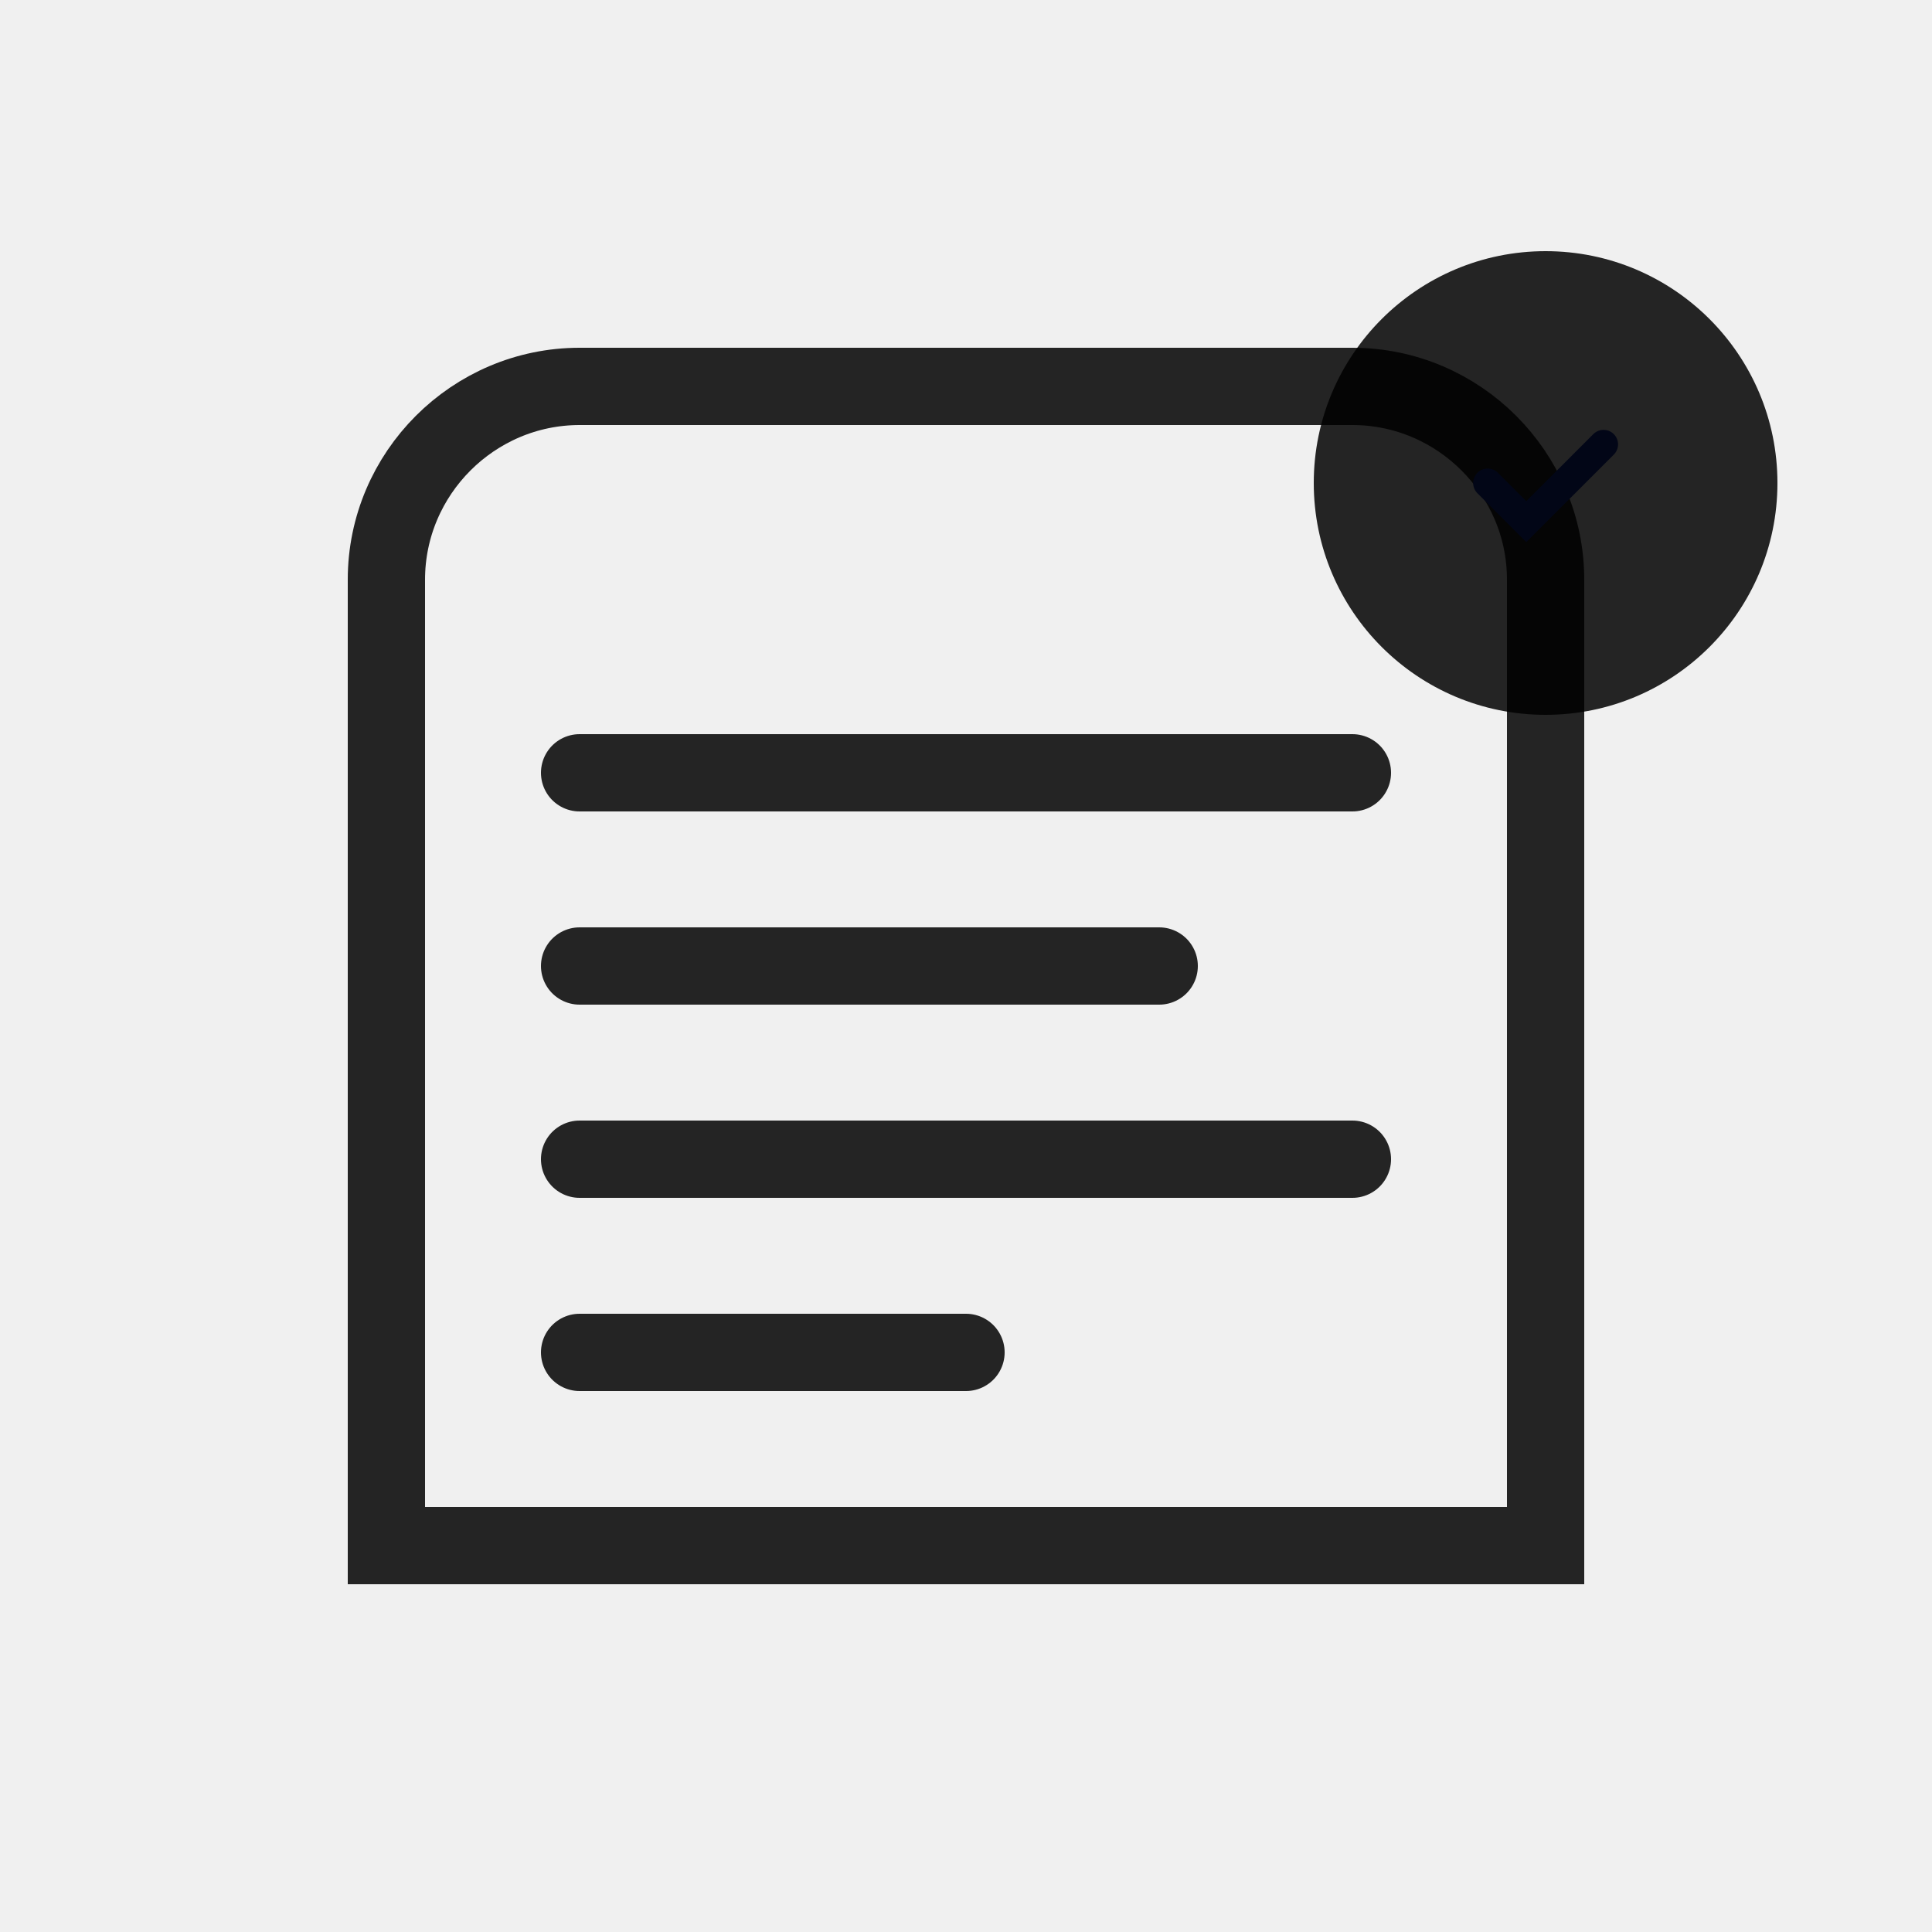
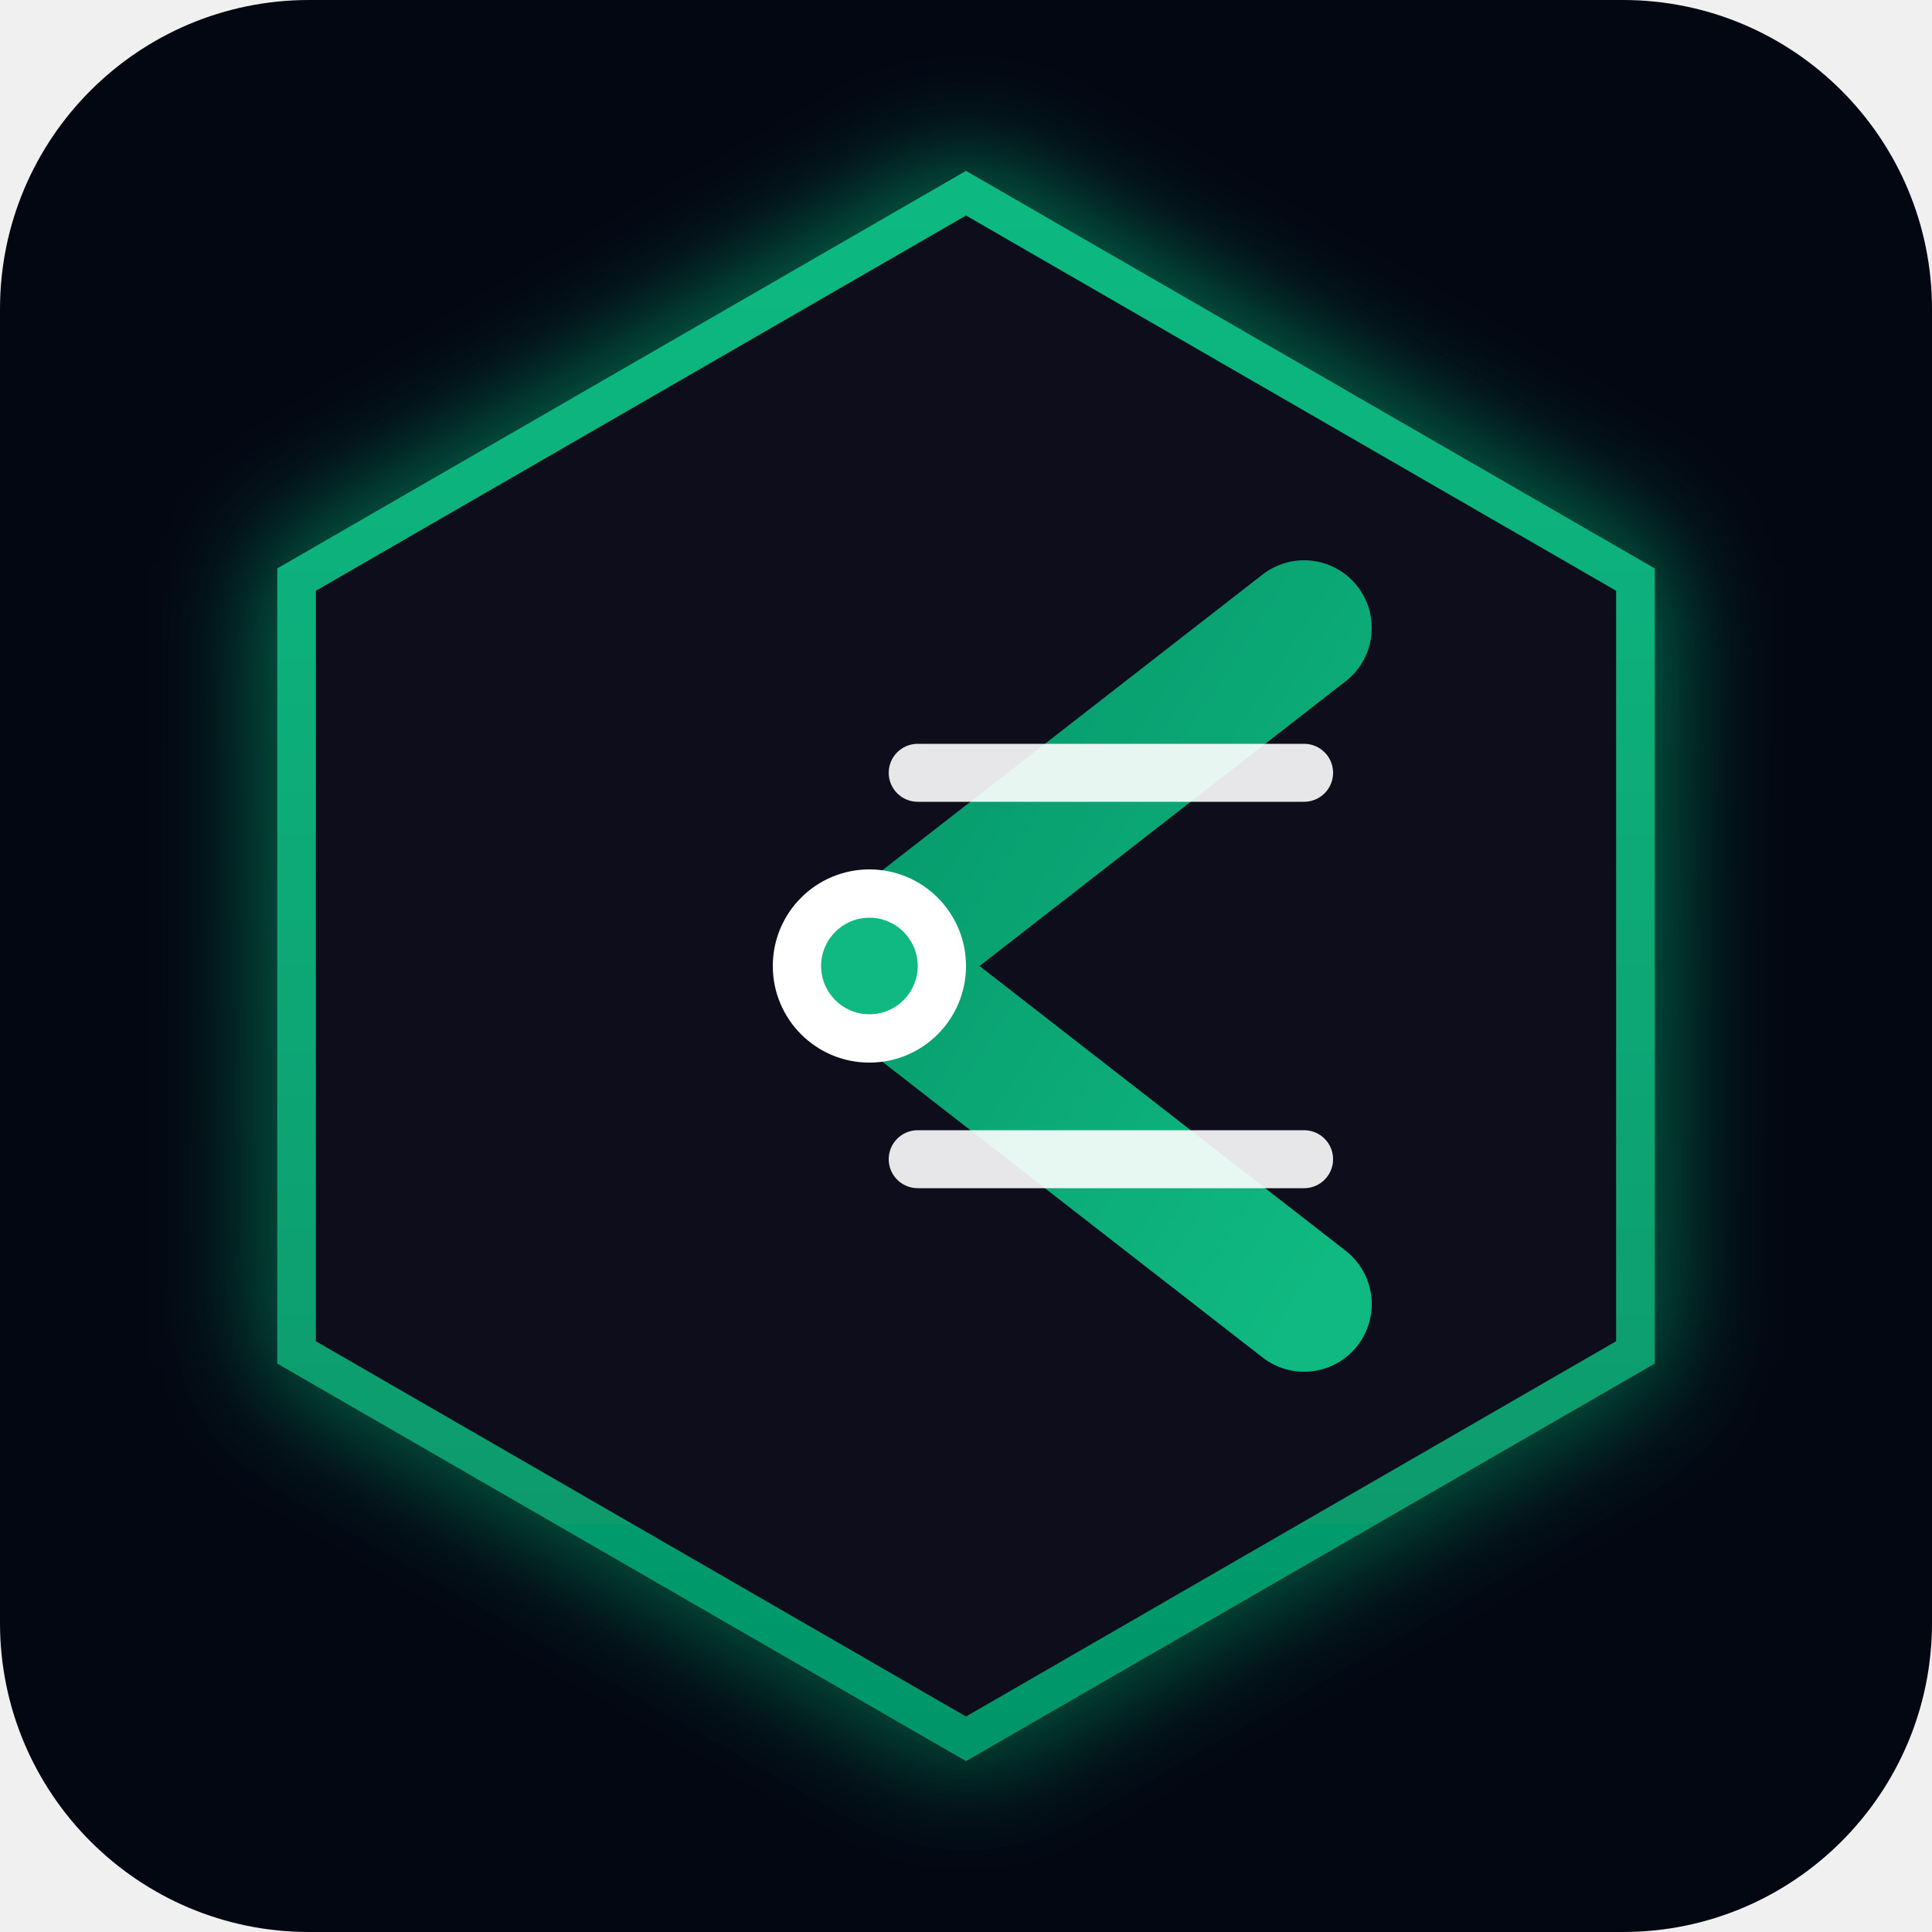
<svg xmlns="http://www.w3.org/2000/svg" viewBox="0 0 200 200">
-   <path d="M40 160V60c0-11 9-20 20-20h80c11 0 20 9 20 20v100H40zm20-80h80m-80 20h60m-60 20h80m-80 20h40" stroke="currentColor" stroke-width="8" stroke-linecap="round" fill="none" opacity="0.85" />
-   <circle cx="160" cy="50" r="24" fill="currentColor" opacity="0.85" />
-   <path d="M154 50l4 4 8-8" stroke="#020617" stroke-width="3" stroke-linecap="round" fill="none" />
+   <defs>
+     <filter id="glow" x="-20%" y="-20%" width="140%" height="140%">
+       <feGaussianBlur stdDeviation="6" result="blur" />
+       <feMerge>
+         <feMergeNode in="blur" />
+         <feMergeNode in="SourceGraphic" />
+       </feMerge>
+     </filter>
+     <linearGradient id="hexGrad" x1="0%" y1="0%" x2="0%" y2="100%">
+       <stop offset="0%" stop-color="#10b981" />
+       <stop offset="100%" stop-color="#059669" />
+     </linearGradient>
+     <linearGradient id="iconGrad" x1="0%" y1="0%" x2="100%" y2="100%">
+       <stop offset="0%" stop-color="#059669" />
+       <stop offset="100%" stop-color="#10b981" />
+     </linearGradient>
+   </defs>
+   <rect width="100%" height="100%" fill="#030712" rx="32" />
+   <polygon points="100,20 169.3,60 169.3,140 100,180 30.7,140 30.7,60" fill="#080e1a" stroke="url(#hexGrad)" stroke-width="4" filter="url(#glow)" />
+   <path d="M 135,65 L 90,100 L 135,135" fill="none" stroke="url(#iconGrad)" stroke-width="14" stroke-linecap="round" stroke-linejoin="round" />
+   <line x1="95" y1="80" x2="135" y2="80" stroke="#FFFFFF" stroke-width="6" stroke-linecap="round" opacity="0.9" />
+   <line x1="95" y1="120" x2="135" y2="120" stroke="#FFFFFF" stroke-width="6" stroke-linecap="round" opacity="0.9" />
+   <circle cx="90" cy="100" r="10" fill="#FFFFFF" />
+   <circle cx="90" cy="100" r="5" fill="#10b981" />
</svg>
